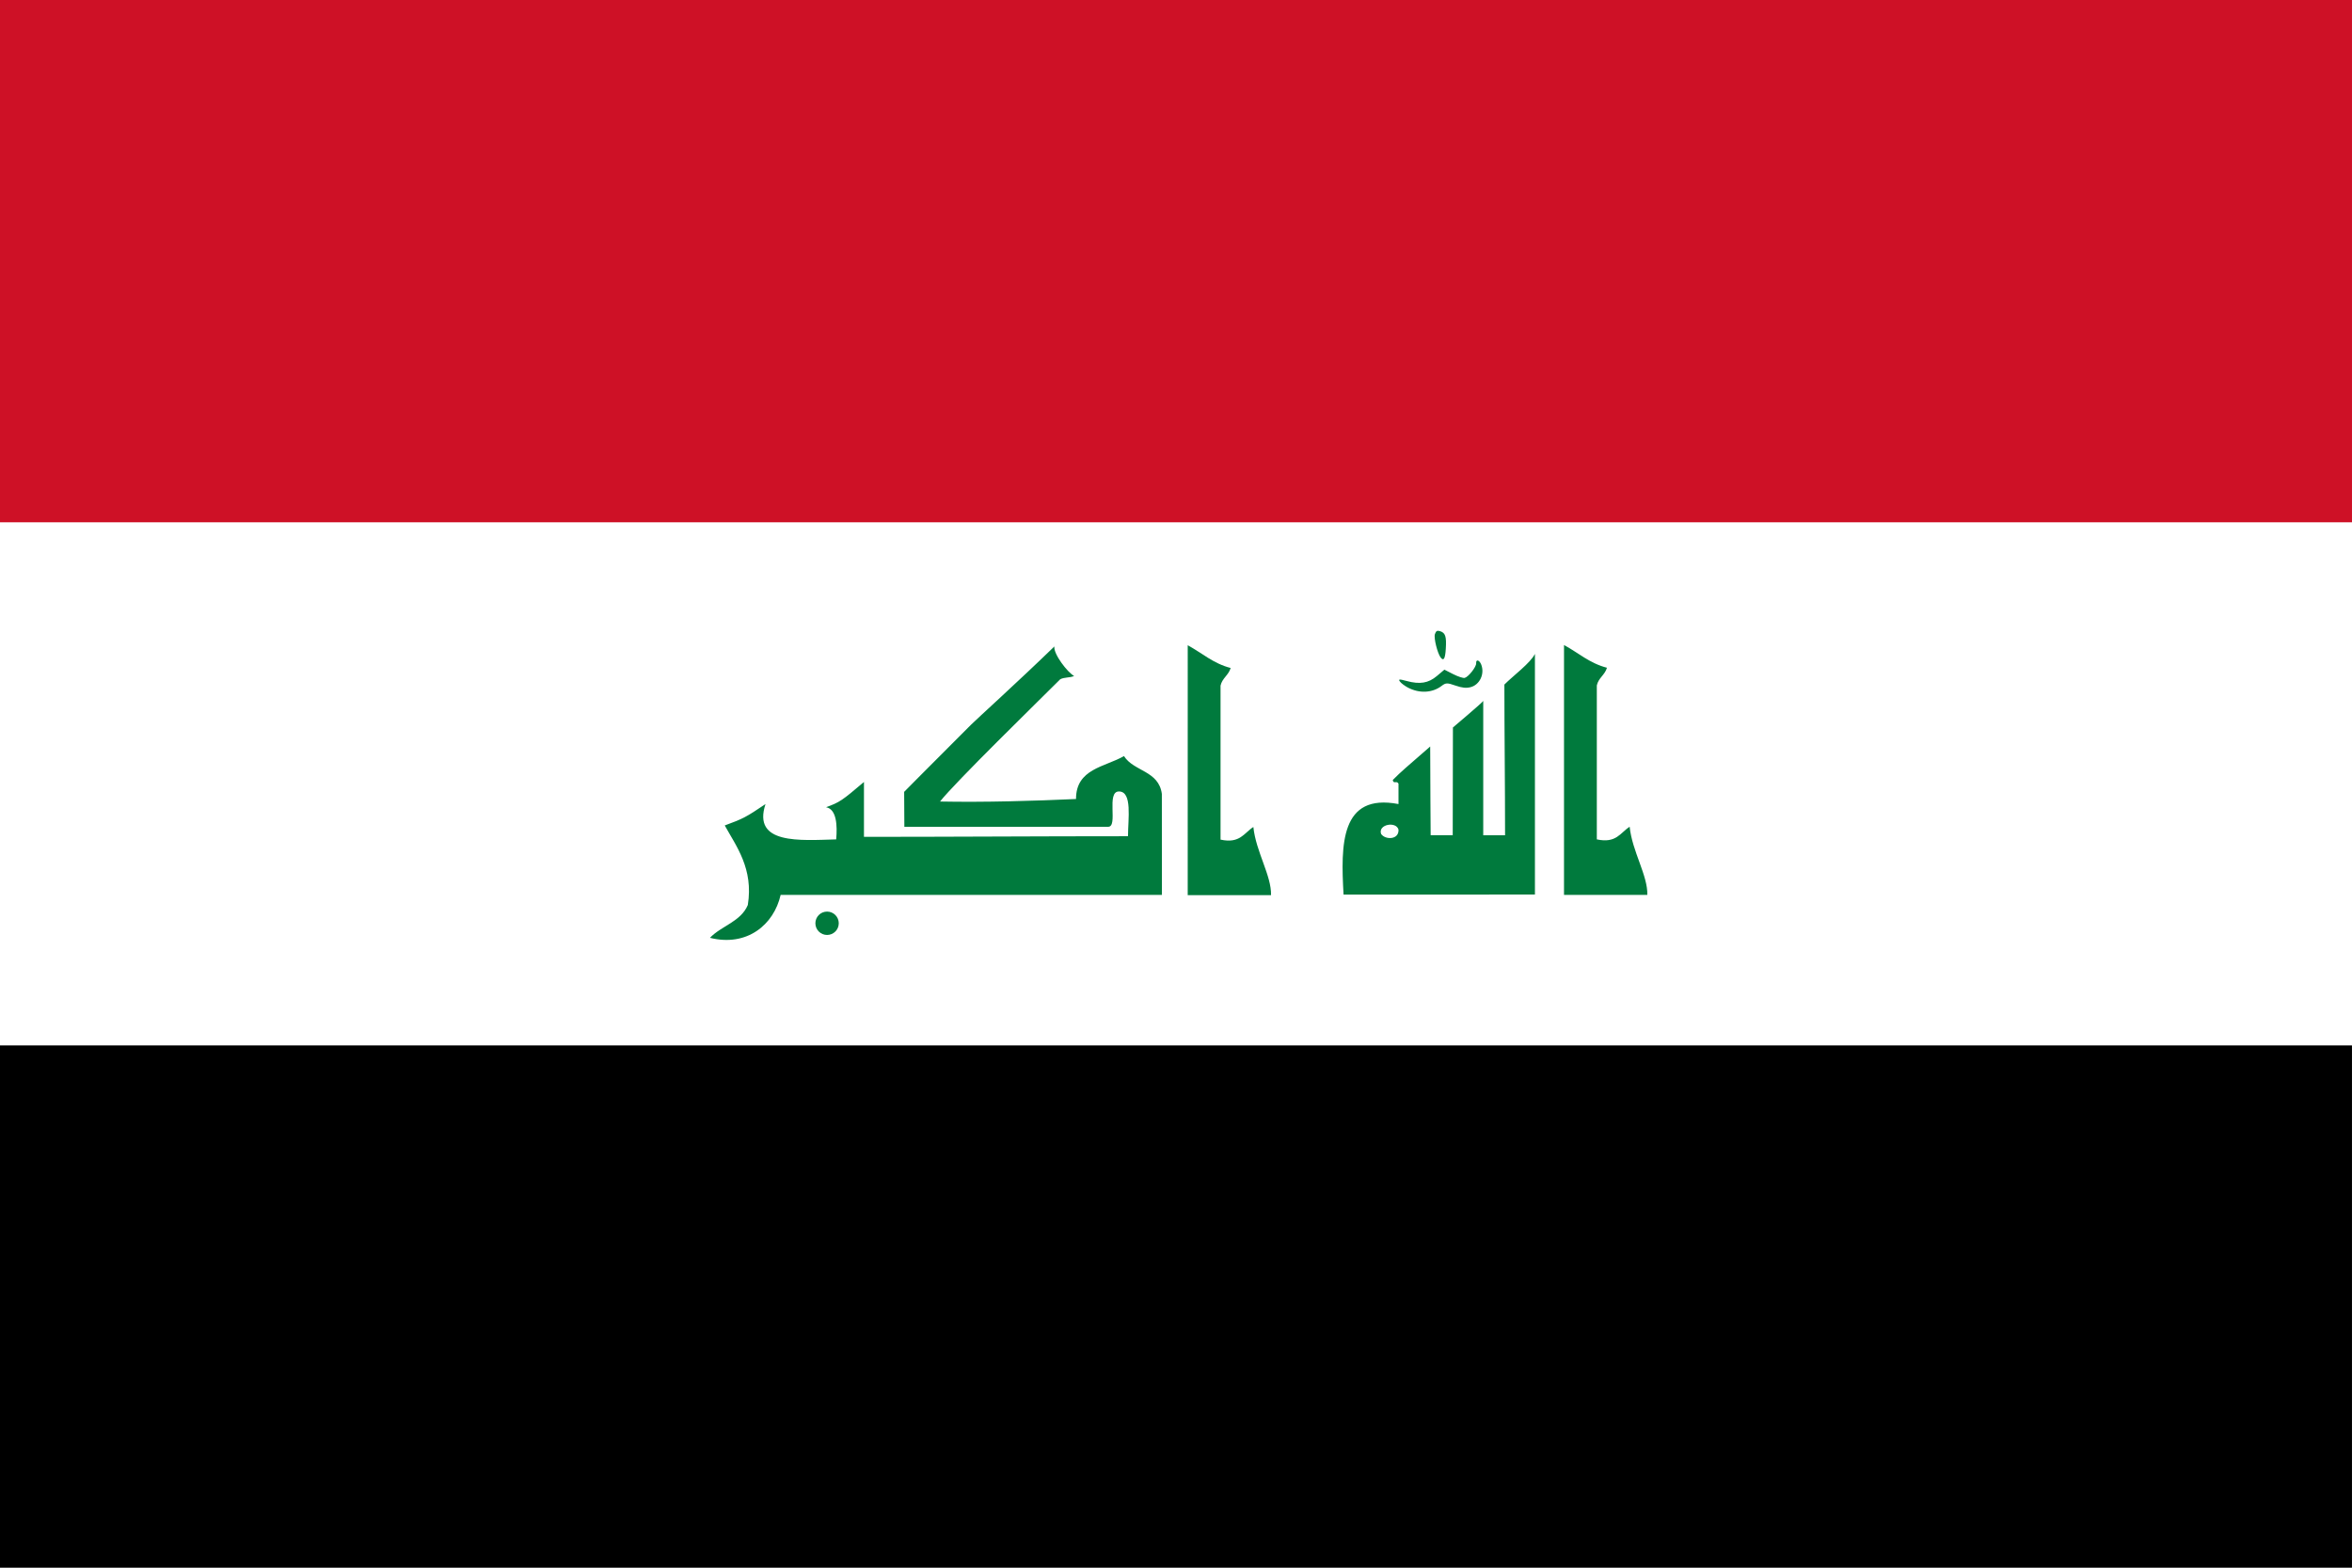
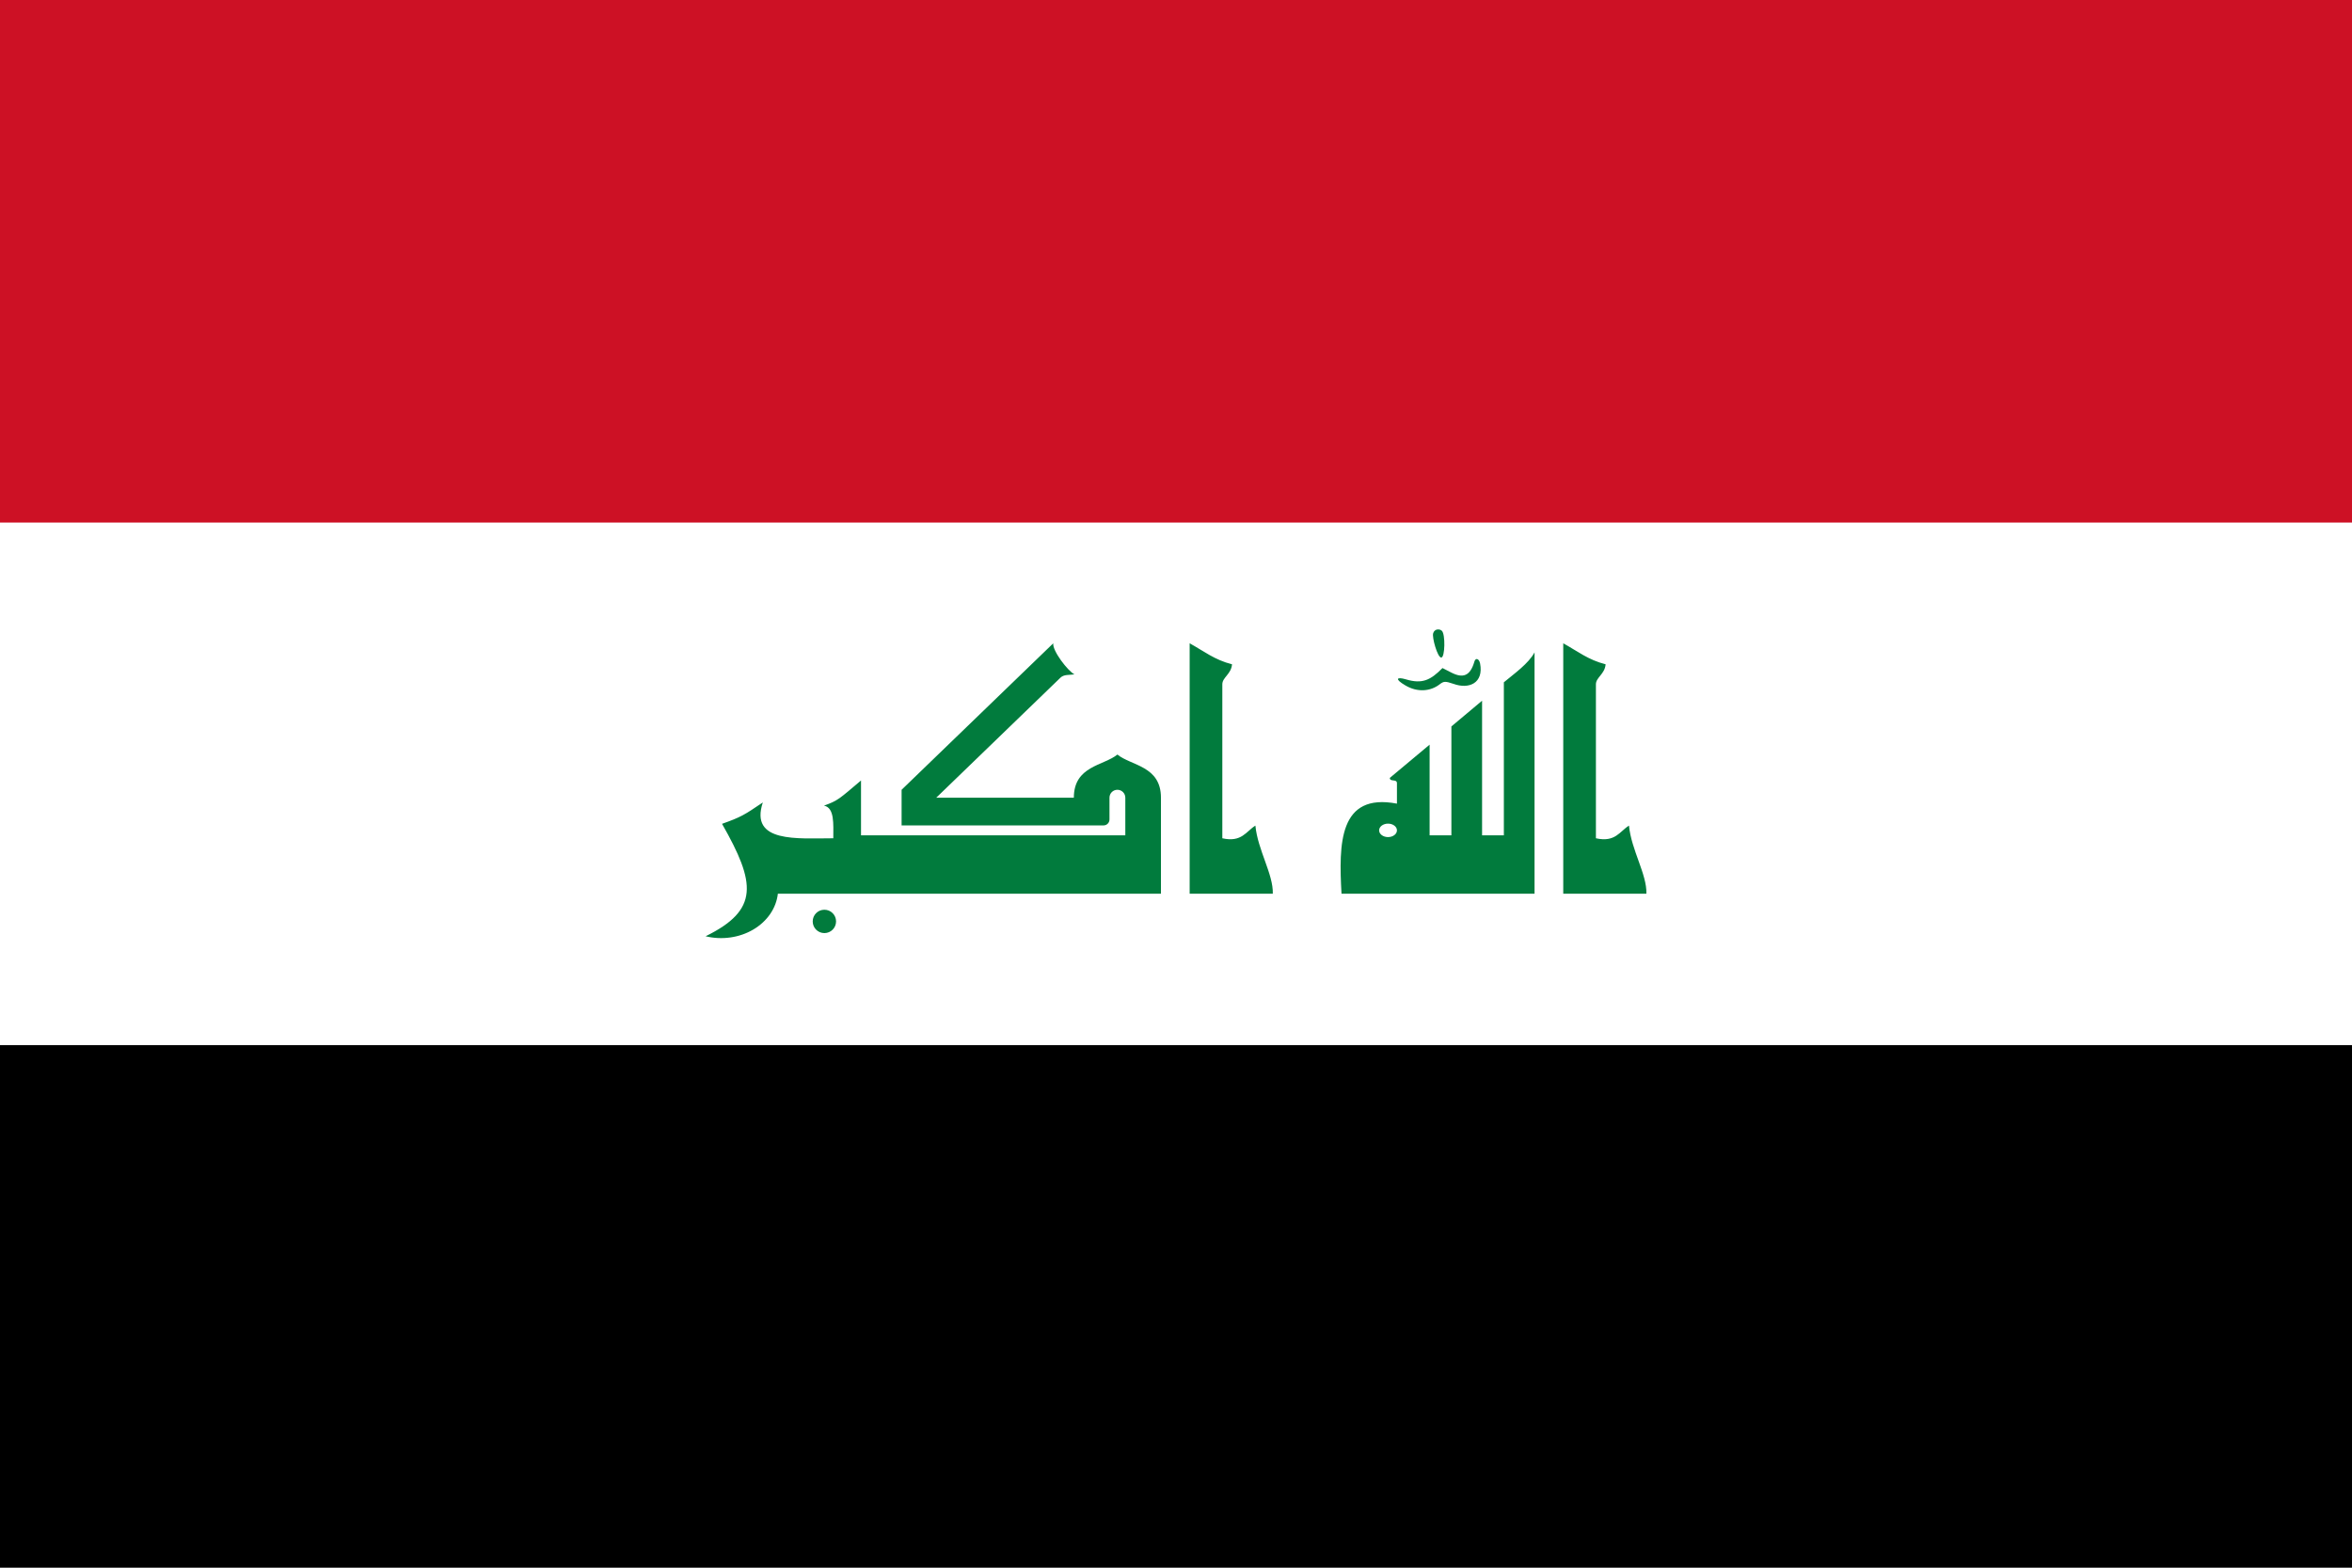
- <svg xmlns="http://www.w3.org/2000/svg" height="250" viewBox="0 0 411 274" width="375">
-   <path d="M.002 86.355H411v101.287H.002z" fill="#fff" />
-   <path d="M0 0h410.998v91.288H0z" fill="#ce1126" />
-   <path d="M0 182.713h410.996V274H0z" />
-   <path d="M246.026 120.178c-.558-.295-1.186-.768-1.395-1.054-.314-.438-.132-.456 1.163-.104 2.318.629 3.814.383 5.298-.873l1.308-1.103 1.54.784c.848.428 1.748.725 2.008.656.667-.176 2.05-1.95 2.005-2.564-.054-.759.587-.568.896.264.615 1.631-.281 3.502-1.865 3.918-.773.201-1.488.127-2.659-.281-1.438-.502-1.684-.494-2.405.058-1.618 1.239-3.869 1.355-5.894.299zM251.76 114.936c-.563-.717-1.239-3.424-1.021-4.088.192-.576.391-.691.914-.527.918.287 1.13.92.993 3.064-.107 1.747-.366 2.206-.886 1.551zM184.244 112.99c-.185 1.311 2.325 4.568 3.458 5.158-.77.345-1.728.188-2.434.576-3.948 3.948-18.367 18.006-21 21.366 7.799.154 16.448-.106 23.761-.44-.007-5.299 5.018-5.572 8.381-7.502 1.73 2.725 6.075 2.516 6.618 6.617 0 4.91.009 12.307.009 17.646h-66.625c-1.172 5.176-5.844 9.125-12.354 7.5 2.014-2.104 5.405-2.827 6.619-5.734 1.024-6.365-2.046-10.296-4.031-13.906 3.284-1.195 3.782-1.494 7.121-3.737-2.344 7.12 6.091 6.338 12.353 6.175.211-2.417.089-5.271-1.766-5.624 2.396-.87 2.794-1.168 6.619-4.412v9.593c14.886 0 30.942-.111 46.139-.111 0-3.002.795-7.824-1.581-7.824-2.269 0-.107 6.173-1.87 6.173h-35.63c0-1.328-.034-4.104-.034-6.104 1.51-1.51 1.331-1.379 11.648-11.697 1.028-1.031 8.266-7.568 14.599-13.713zM273.304 112.736c2.487 1.339 4.457 3.191 7.502 3.972-.354 1.261-1.476 1.759-1.77 3.087v26.91c3.402.75 4.118-1.178 5.737-2.205.442 4.307 3.186 8.529 3.088 11.91h-14.559c.002-14.555.002-29.114.002-43.674zM253.892 127.148s5.296-4.471 5.296-4.643v23.484l3.814-.006c0-8.947-.118-18.022-.118-26.338 1.548-1.549 4.58-3.791 5.338-5.358v42.06c-10.746 0-30.793.012-33.443.012-.493-8.729-.577-17.771 9.6-15.826v-3.563c-.311-.609-.868.147-.998-.645 1.615-1.617 2.163-2.029 6.538-5.852 0 4.612.08 15.5.08 15.5 1.07 0 3.153.004 3.857.004.001.002.036-18.227.036-18.829zm-12.553 18.603c.716 1.075 3.154 1.056 3.04-.755-.411-1.493-3.616-.924-3.04.755z" fill="#007a3d" />
-   <circle cx="144.527" cy="161.369" fill="#007a3d" r="2.042" />
-   <path d="M207.549 112.779c2.488 1.339 4.457 3.191 7.502 3.971-.353 1.26-1.476 1.76-1.768 3.087v26.911c3.401.749 4.117-1.18 5.736-2.206.441 4.308 3.185 8.528 3.088 11.91h-14.56c.002-14.556.002-29.114.002-43.673z" fill="#007a3d" />
+ <svg xmlns="http://www.w3.org/2000/svg" width="375" height="250" viewBox="0 0 11880 7920">
+   <path fill="#fff" d="M0 0h11880v7920H0z" />
+   <path fill="#cd1125" d="M0 0h11880v2640H0z" />
+   <path d="M0 5280h11880v2640H0z" />
+   <path fill="#017b3d" d="M5864 4515H3929a288 248 0 0 1-365 215c271-133 254-268 83-568 95-34 110-43 206-108-68 206 176 181 356 181 0-72 7-154-47-165 70-25 76-33 187-127v277h1335v-190a40 40 0 0 0-80 0v110a30 30 0 0 1-30 30H4554v-180l766-740c-5 38 74 140 107 157-25 4-53-1-71 17l-627 606h695c0-161 150-161 220-218 70 57 220 57 220 218zm145 0V3250c71 39 126 84 214 106-4 50-49 66-49 101v778c98 22 120-35 167-64 12 124 91 246 88 344zm1322-845 155-130v680h110v-773c54-45 124-94 155-151v1219h-975c-14-252-14-511 280-455v-103c0-24-36-5-36-27l201-168v458h110zm-51-348c-19 1-48-103-41-123 7-23 33-23 44-12 18 17 16 134-3 135zm-181 141c-55-32-46-45 2-31 83 25 125 4 185-57l45 23c59 30 95 17 116-55 6-22 24-16 29 9 19 100-57 131-134 103-42-14-49-14-70 2-46 36-112 42-173 6zm797 1052V3250c71 39 126 84 214 106-4 50-49 66-49 101v778c98 22 120-35 167-64 12 124 91 246 88 344zm-3791 140a1 1 0 0 1 118 0 1 1 0 0 1-118 0zm2861-460a45 34 0 0 0 90 0 45 34 0 0 0-90 0z" />
</svg>
